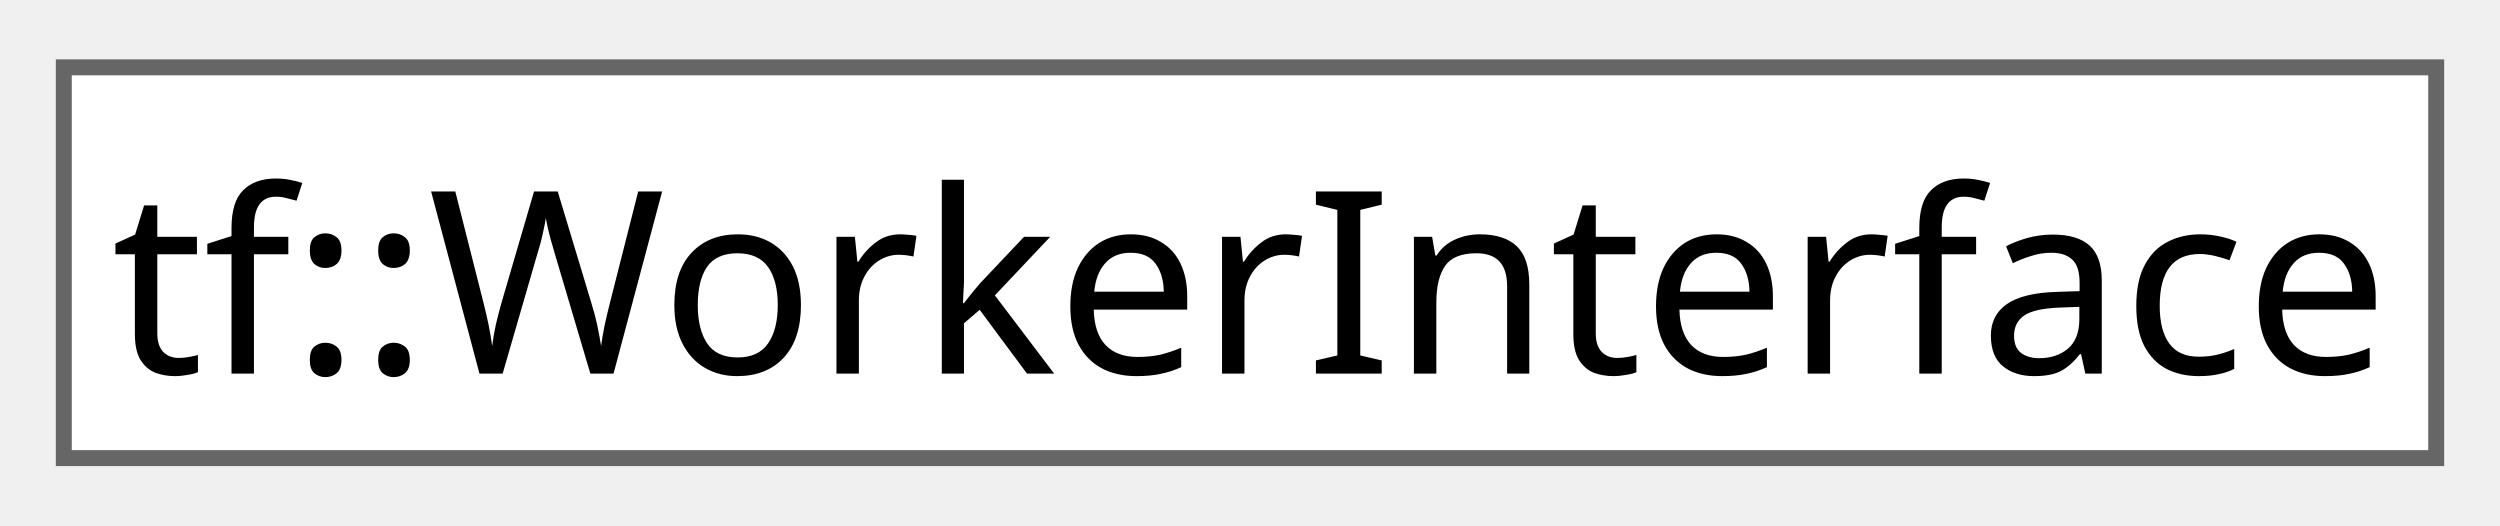
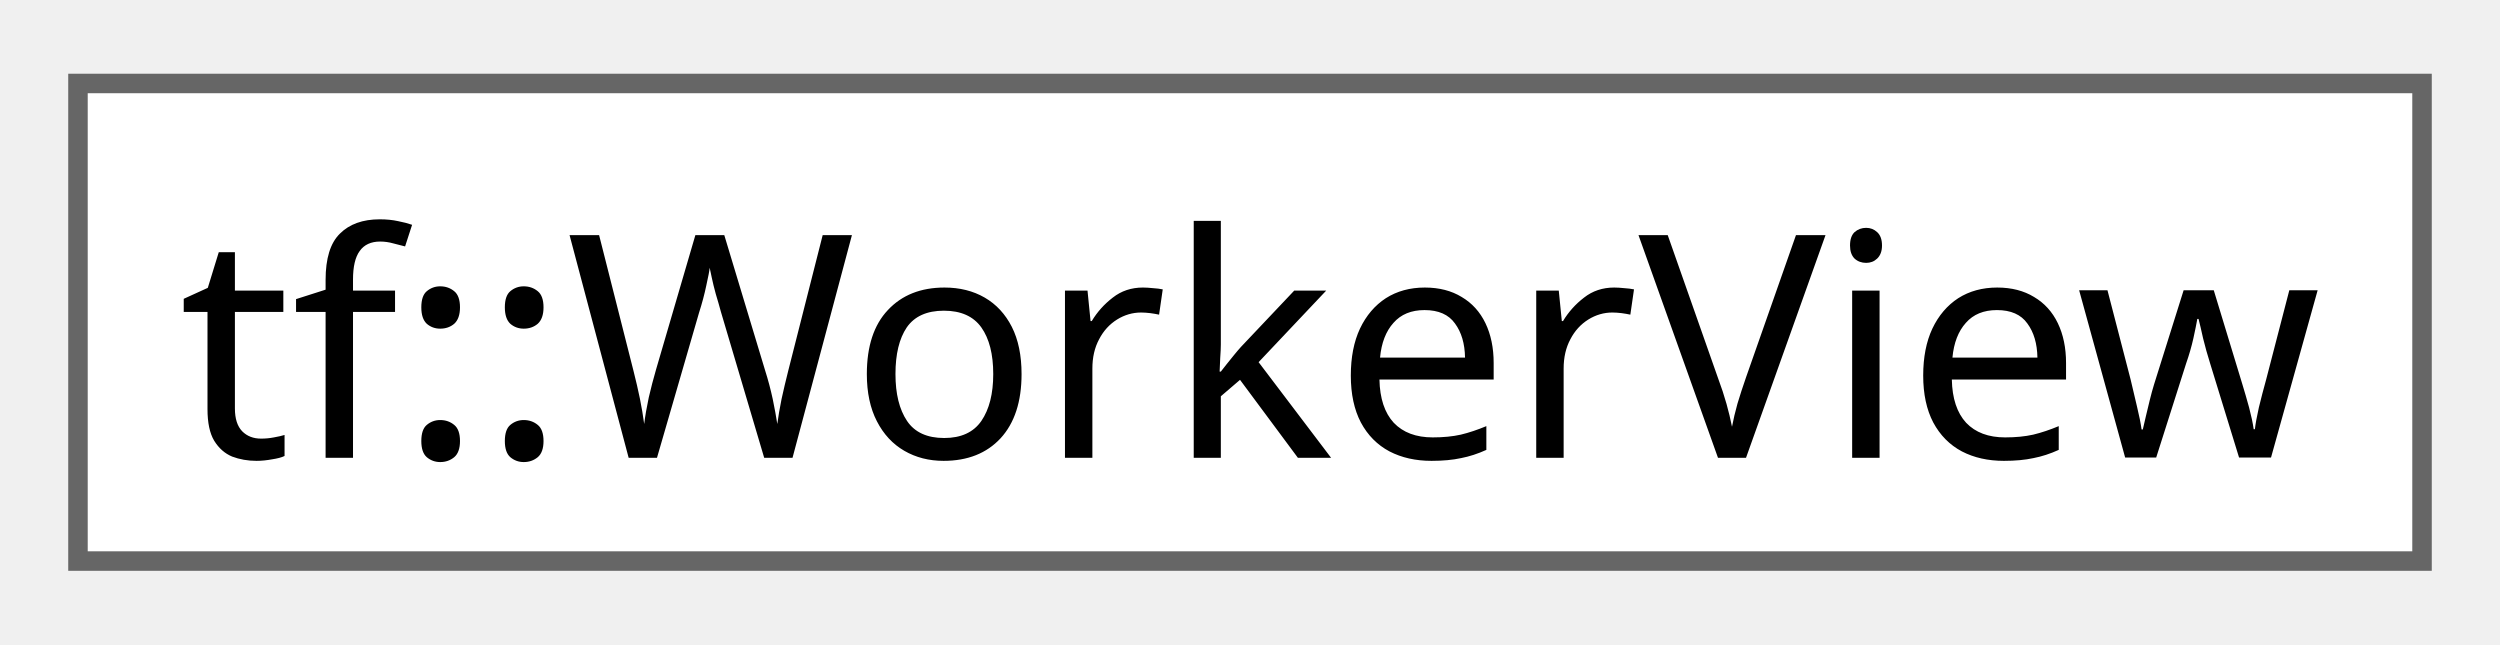
- <svg xmlns="http://www.w3.org/2000/svg" xmlns:xlink="http://www.w3.org/1999/xlink" width="157pt" height="33pt" viewBox="0.00 0.00 156.75 32.50">
+ <svg xmlns="http://www.w3.org/2000/svg" xmlns:xlink="http://www.w3.org/1999/xlink" width="128pt" height="33pt" viewBox="0.00 0.00 128.25 32.50">
  <g id="graph0" class="graph" transform="scale(1 1) rotate(0) translate(4 28.5)">
    <g id="Node000000" class="node">
      <g id="a_Node000000">
-         <a xlink:href="classtf_1_1WorkerInterface.html" target="_top" xlink:title="class to configure worker behavior in an executor">
-           <polygon fill="white" stroke="#666666" points="148.75,-24.5 0,-24.5 0,0 148.75,0 148.75,-24.5" />
-           <text text-anchor="middle" x="74.38" y="-5.3" font-family="SourceSansPro" font-size="16.00">tf::WorkerInterface</text>
+         <a xlink:href="classtf_1_1WorkerView.html" target="_top" xlink:title="class to create an immutable view of a worker">
+           <polygon fill="white" stroke="#666666" points="120.25,-24.5 0,-24.5 0,0 120.25,0 120.25,-24.5" />
+           <text text-anchor="middle" x="60.12" y="-5.3" font-family="SourceSansPro" font-size="16.00">tf::WorkerView</text>
        </a>
      </g>
    </g>
  </g>
</svg>
